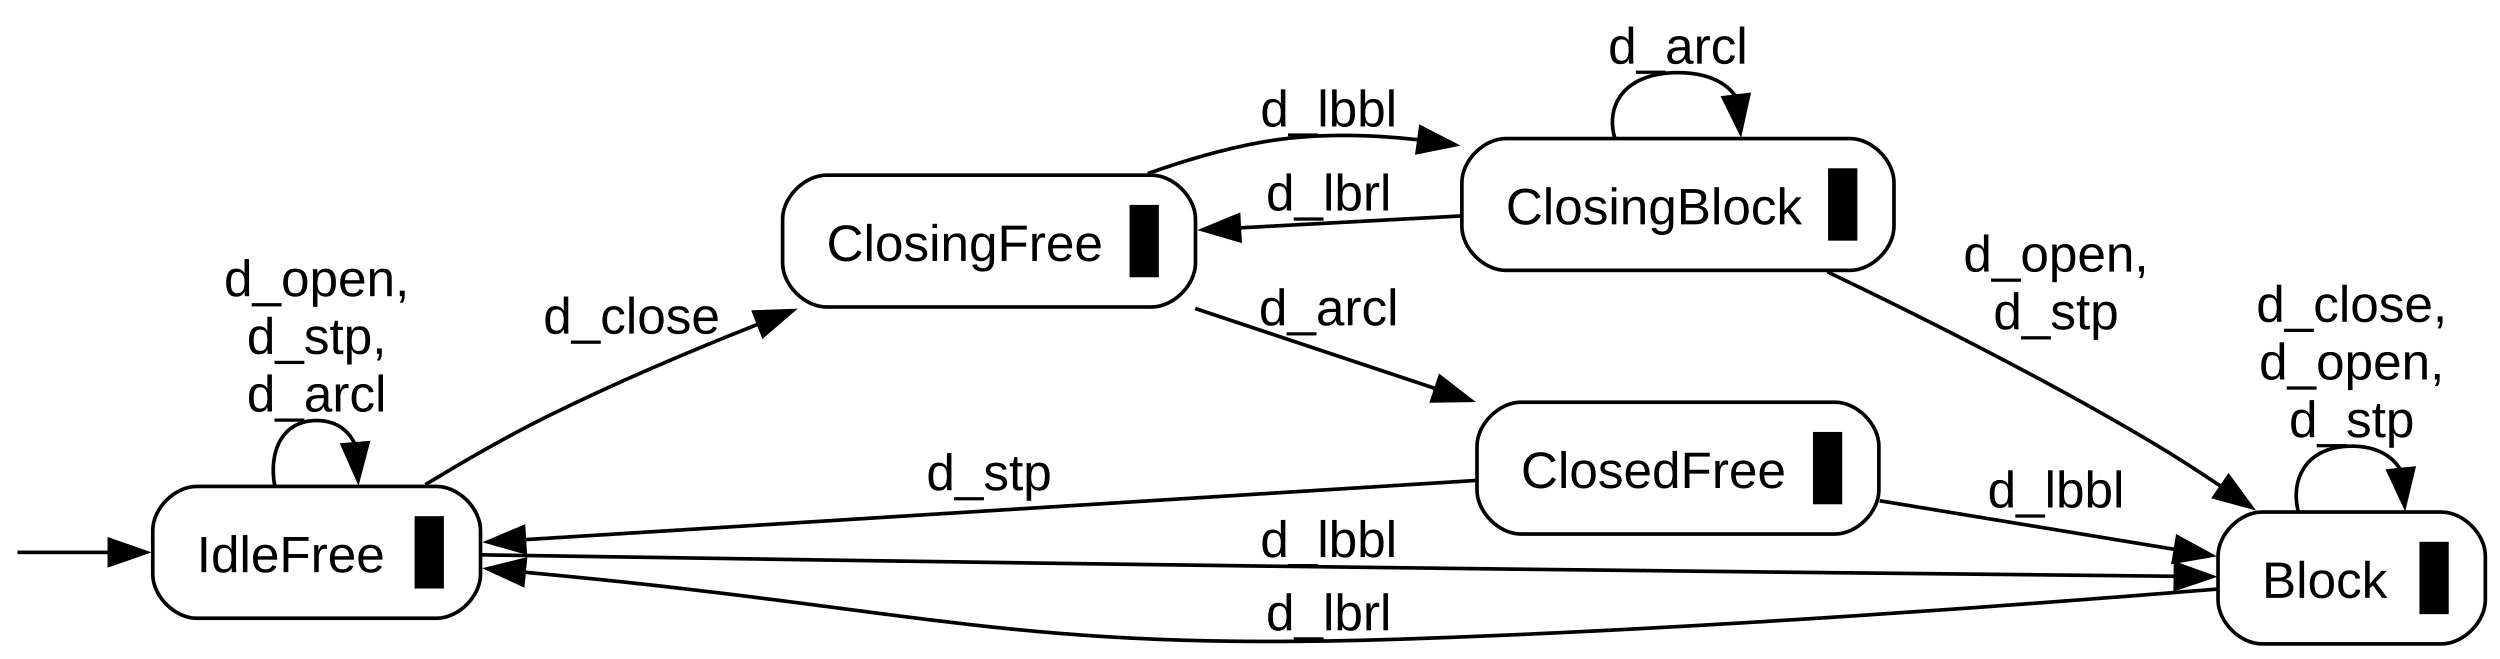
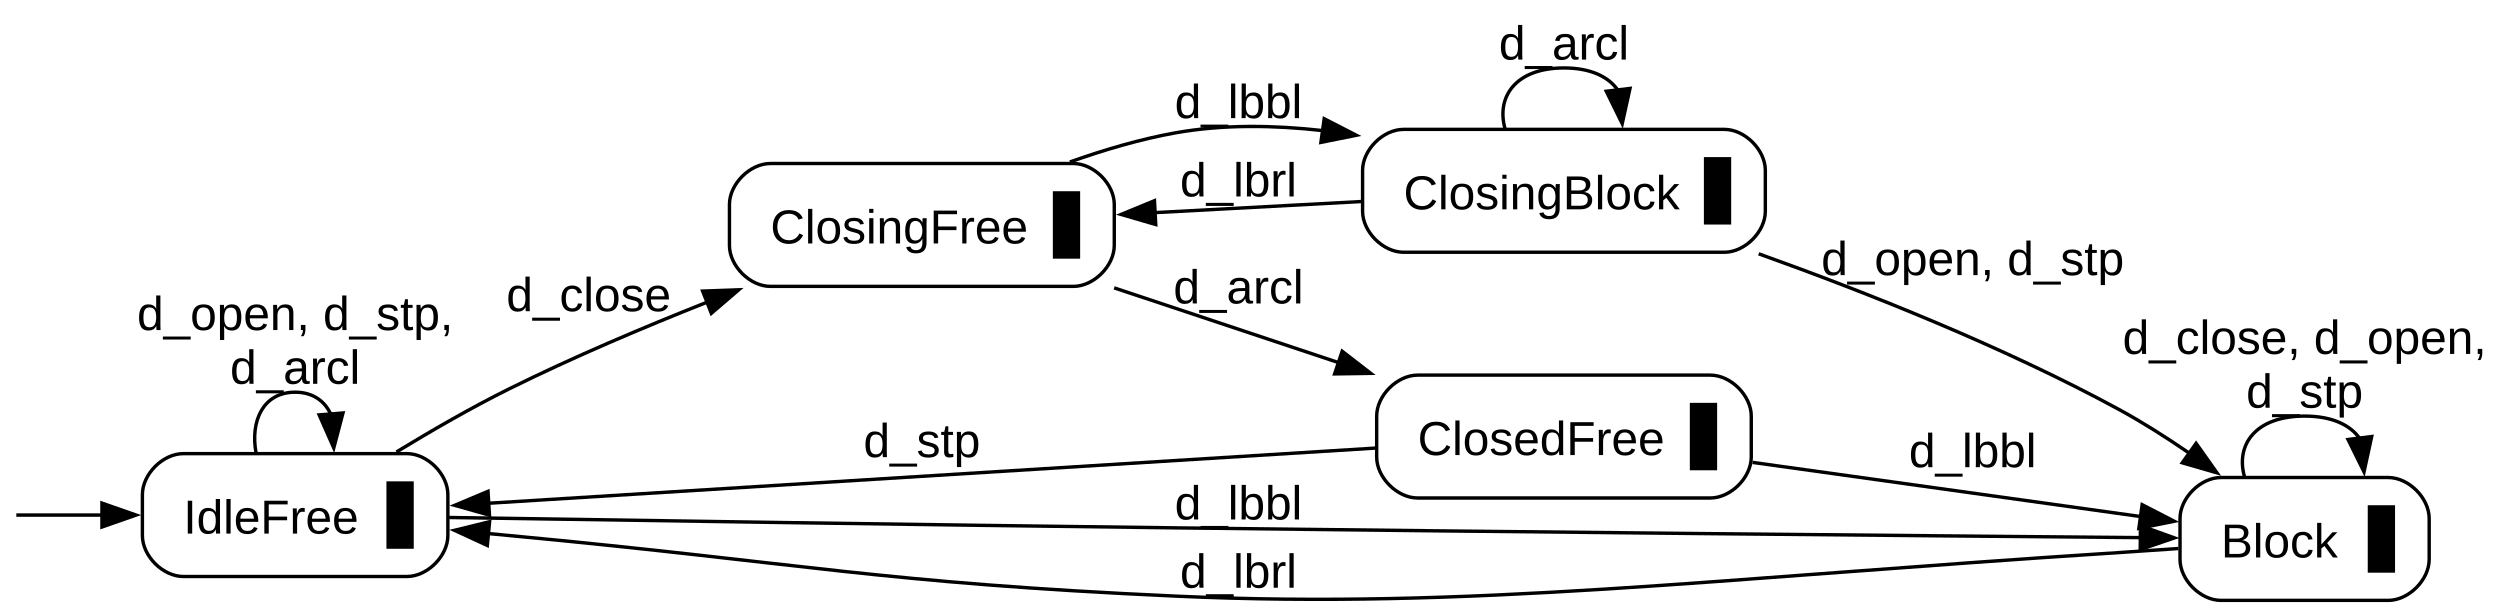
- <svg xmlns="http://www.w3.org/2000/svg" width="683pt" height="180pt" viewBox="0.00 0.00 682.72 179.75">
-   <g id="graph0" class="graph" transform="scale(1 1) rotate(0) translate(4 175.75)">
+ <svg xmlns="http://www.w3.org/2000/svg" width="720pt" height="177pt" viewBox="0.00 0.00 720.00 176.69">
+   <g id="graph0" class="graph" transform="scale(0.982975 0.982975) rotate(0) translate(4 175.75)">
    <g id="node1" class="node">
</g>
    <g id="node2" class="node">
      <path fill="none" stroke="black" d="M115.22,-43C115.22,-43 49.72,-43 49.72,-43 43.72,-43 37.72,-37 37.72,-31 37.72,-31 37.72,-19 37.72,-19 37.72,-13 43.72,-7 49.72,-7 49.72,-7 115.22,-7 115.22,-7 121.22,-7 127.22,-13 127.22,-19 127.22,-19 127.22,-31 127.22,-31 127.22,-37 121.22,-43 115.22,-43" />
      <text text-anchor="start" x="49.72" y="-19.57" font-family="Arial" font-size="14.00">IdleFree</text>
      <polygon fill="black" stroke="none" points="109.22,-15.12 109.22,-34.88 117.22,-34.88 117.22,-15.12 109.22,-15.12" />
    </g>
    <g id="edge1" class="edge">
      <path fill="none" stroke="black" d="M0.78,-25C1.67,-25 12.58,-25 26.12,-25" />
      <polygon fill="black" stroke="black" points="25.87,-28.5 35.87,-25 25.87,-21.5 25.87,-28.5" />
    </g>
    <g id="edge2" class="edge">
      <path fill="none" stroke="black" d="M71.03,-43.15C69.27,-52.54 73.08,-61 82.47,-61 87.75,-61 91.27,-58.32 93.02,-54.31" />
      <polygon fill="black" stroke="black" points="96.49,-54.91 93.79,-44.66 89.51,-54.35 96.49,-54.91" />
-       <text text-anchor="middle" x="82.47" y="-94.95" font-family="Arial" font-size="14.00">d_open, </text>
-       <text text-anchor="middle" x="82.47" y="-79.2" font-family="Arial" font-size="14.00">d_stp, </text>
+       <text text-anchor="middle" x="82.47" y="-79.2" font-family="Arial" font-size="14.00">d_open, d_stp, </text>
      <text text-anchor="middle" x="82.47" y="-63.45" font-family="Arial" font-size="14.00">d_arcl</text>
    </g>
    <g id="node3" class="node">
      <path fill="none" stroke="black" d="M310.47,-128C310.47,-128 221.72,-128 221.72,-128 215.72,-128 209.72,-122 209.72,-116 209.72,-116 209.72,-104 209.72,-104 209.72,-98 215.72,-92 221.72,-92 221.72,-92 310.47,-92 310.47,-92 316.47,-92 322.47,-98 322.47,-104 322.47,-104 322.47,-116 322.47,-116 322.47,-122 316.47,-128 310.47,-128" />
      <text text-anchor="start" x="221.72" y="-104.58" font-family="Arial" font-size="14.00">ClosingFree</text>
      <polygon fill="black" stroke="none" points="304.47,-100.12 304.47,-119.88 312.47,-119.88 312.47,-100.12 304.47,-100.12" />
    </g>
    <g id="edge3" class="edge">
      <path fill="none" stroke="black" d="M112.15,-43.48C122.39,-49.72 134.14,-56.5 145.22,-62 163.69,-71.16 184.36,-79.93 203.26,-87.41" />
      <polygon fill="black" stroke="black" points="201.86,-90.62 212.45,-91 204.41,-84.1 201.86,-90.62" />
      <text text-anchor="middle" x="168.47" y="-84.73" font-family="Arial" font-size="14.00">d_close</text>
    </g>
    <g id="node6" class="node">
-       <path fill="none" stroke="black" d="M662.72,-36C662.72,-36 613.72,-36 613.72,-36 607.72,-36 601.72,-30 601.72,-24 601.72,-24 601.72,-12 601.72,-12 601.72,-6 607.72,0 613.72,0 613.72,0 662.72,0 662.72,0 668.72,0 674.72,-6 674.72,-12 674.72,-12 674.72,-24 674.72,-24 674.72,-30 668.72,-36 662.72,-36" />
-       <text text-anchor="start" x="613.72" y="-12.57" font-family="Arial" font-size="14.00">Block</text>
-       <polygon fill="black" stroke="none" points="656.72,-8.12 656.72,-27.88 664.72,-27.88 664.72,-8.12 656.72,-8.12" />
+       <path fill="none" stroke="black" d="M695.72,-36C695.72,-36 646.72,-36 646.72,-36 640.72,-36 634.72,-30 634.72,-24 634.72,-24 634.72,-12 634.72,-12 634.72,-6 640.72,0 646.72,0 646.72,0 695.72,0 695.72,0 701.72,0 707.72,-6 707.72,-12 707.72,-12 707.72,-24 707.72,-24 707.72,-30 701.72,-36 695.72,-36" />
+       <text text-anchor="start" x="646.72" y="-12.57" font-family="Arial" font-size="14.00">Block</text>
+       <polygon fill="black" stroke="none" points="689.72,-8.12 689.72,-27.88 697.72,-27.88 697.72,-8.12 689.72,-8.12" />
    </g>
    <g id="edge4" class="edge">
-       <path fill="none" stroke="black" d="M127.58,-24.31C178.77,-23.52 265.73,-22.2 340.47,-21.25 428.67,-20.12 531.62,-19.05 590.15,-18.46" />
-       <polygon fill="black" stroke="black" points="590.11,-21.96 600.08,-18.36 590.04,-14.96 590.11,-21.96" />
+       <path fill="none" stroke="black" d="M127.58,-24.29C178.77,-23.49 265.73,-22.16 340.47,-21.25 441.25,-20.02 559.36,-18.94 623.3,-18.39" />
+       <polygon fill="black" stroke="black" points="623.12,-21.89 633.08,-18.31 623.06,-14.89 623.12,-21.89" />
      <text text-anchor="middle" x="358.85" y="-23.7" font-family="Arial" font-size="14.00">d_lbbl</text>
    </g>
    <g id="node4" class="node">
      <path fill="none" stroke="black" d="M501.22,-138C501.22,-138 407.22,-138 407.22,-138 401.22,-138 395.22,-132 395.22,-126 395.22,-126 395.22,-114 395.22,-114 395.22,-108 401.22,-102 407.22,-102 407.22,-102 501.22,-102 501.22,-102 507.22,-102 513.22,-108 513.22,-114 513.22,-114 513.22,-126 513.22,-126 513.22,-132 507.22,-138 501.22,-138" />
      <text text-anchor="start" x="407.22" y="-114.58" font-family="Arial" font-size="14.00">ClosingBlock</text>
      <polygon fill="black" stroke="none" points="495.22,-110.12 495.22,-129.88 503.22,-129.88 503.22,-110.12 495.22,-110.12" />
    </g>
    <g id="edge5" class="edge">
      <path fill="none" stroke="black" d="M309.46,-128.45C319.44,-131.99 330.18,-135.17 340.47,-137 354.39,-139.48 369.31,-139.25 383.6,-137.64" />
      <polygon fill="black" stroke="black" points="383.97,-141.12 393.39,-136.28 383.01,-134.19 383.97,-141.12" />
      <text text-anchor="middle" x="358.85" y="-141.3" font-family="Arial" font-size="14.00">d_lbbl</text>
    </g>
    <g id="node5" class="node">
      <path fill="none" stroke="black" d="M497.1,-66C497.1,-66 411.35,-66 411.35,-66 405.35,-66 399.35,-60 399.35,-54 399.35,-54 399.35,-42 399.35,-42 399.35,-36 405.35,-30 411.35,-30 411.35,-30 497.1,-30 497.1,-30 503.1,-30 509.1,-36 509.1,-42 509.1,-42 509.1,-54 509.1,-54 509.1,-60 503.1,-66 497.1,-66" />
      <text text-anchor="start" x="411.35" y="-42.58" font-family="Arial" font-size="14.00">ClosedFree</text>
      <polygon fill="black" stroke="none" points="491.1,-38.12 491.1,-57.88 499.1,-57.88 499.1,-38.12 491.1,-38.12" />
    </g>
    <g id="edge6" class="edge">
      <path fill="none" stroke="black" d="M322.43,-91.57C343.15,-84.66 366.87,-76.76 388.37,-69.6" />
      <polygon fill="black" stroke="black" points="389.24,-73 397.62,-66.52 387.03,-66.36 389.24,-73" />
      <text text-anchor="middle" x="358.85" y="-87" font-family="Arial" font-size="14.00">d_arcl</text>
    </g>
    <g id="edge7" class="edge">
      <path fill="none" stroke="black" d="M394.83,-116.86C375.64,-115.83 354.16,-114.68 334.37,-113.61" />
      <polygon fill="black" stroke="black" points="334.62,-110.12 324.45,-113.08 334.25,-117.11 334.62,-110.12" />
      <text text-anchor="middle" x="358.85" y="-118.35" font-family="Arial" font-size="14.00">d_lbrl</text>
    </g>
    <g id="edge8" class="edge">
      <path fill="none" stroke="black" d="M436.97,-138.15C434.31,-147.54 440.06,-156 454.22,-156 462.18,-156 467.49,-153.32 470.13,-149.31" />
      <polygon fill="black" stroke="black" points="473.57,-150 471.29,-139.66 466.62,-149.17 473.57,-150" />
      <text text-anchor="middle" x="454.22" y="-158.45" font-family="Arial" font-size="14.00">d_arcl</text>
    </g>
    <g id="edge9" class="edge">
-       <path fill="none" stroke="black" d="M495.05,-101.59C520.82,-89.26 554.82,-72.19 583.72,-55 589.96,-51.29 596.44,-47.1 602.65,-42.92" />
-       <polygon fill="black" stroke="black" points="604.6,-45.83 610.86,-37.28 600.64,-40.06 604.6,-45.83" />
-       <text text-anchor="middle" x="557.47" y="-101.67" font-family="Arial" font-size="14.00">d_open, </text>
-       <text text-anchor="middle" x="557.47" y="-85.92" font-family="Arial" font-size="14.00">d_stp</text>
+       <path fill="none" stroke="black" d="M511.27,-101.55C543.05,-90.17 583.06,-74.28 616.72,-56 623.65,-52.24 630.74,-47.73 637.4,-43.16" />
+       <polygon fill="black" stroke="black" points="639.43,-46.02 645.55,-37.37 635.37,-40.31 639.43,-46.02" />
+       <text text-anchor="middle" x="573.97" y="-95.3" font-family="Arial" font-size="14.00">d_open, d_stp</text>
    </g>
    <g id="edge10" class="edge">
      <path fill="none" stroke="black" d="M399.05,-44.63C329.44,-40.3 209.2,-32.82 138.95,-28.45" />
      <polygon fill="black" stroke="black" points="139.41,-24.97 129.21,-27.85 138.98,-31.96 139.41,-24.97" />
      <text text-anchor="middle" x="266.1" y="-41.98" font-family="Arial" font-size="14.00">d_stp</text>
    </g>
    <g id="edge11" class="edge">
-       <path fill="none" stroke="black" d="M509.33,-39.08C535.02,-34.85 565.43,-29.83 590.15,-25.76" />
-       <polygon fill="black" stroke="black" points="590.64,-29.23 599.94,-24.15 589.5,-22.32 590.64,-29.23" />
-       <text text-anchor="middle" x="557.47" y="-37.25" font-family="Arial" font-size="14.00">d_lbbl</text>
+       <path fill="none" stroke="black" d="M509.47,-40.43C544.53,-35.54 589.68,-29.24 623.21,-24.56" />
+       <polygon fill="black" stroke="black" points="623.62,-28.04 633.04,-23.19 622.66,-21.1 623.62,-28.04" />
+       <text text-anchor="middle" x="573.97" y="-39.02" font-family="Arial" font-size="14.00">d_lbbl</text>
    </g>
    <g id="edge12" class="edge">
-       <path fill="none" stroke="black" d="M601.51,-14.97C551.43,-10.89 457.47,-3.83 377.22,-1.25 273.86,2.08 248.18,-9.32 145.22,-19 143.18,-19.19 141.1,-19.39 139,-19.59" />
+       <path fill="none" stroke="black" d="M634.25,-15.2C628.4,-14.78 622.39,-14.36 616.72,-14 498.13,-6.41 426.46,2.65 340.47,-1.25 253.42,-5.2 231.97,-10.84 145.22,-19 143.18,-19.19 141.1,-19.39 139,-19.59" />
      <polygon fill="black" stroke="black" points="138.78,-16.09 129.16,-20.53 139.45,-23.06 138.78,-16.09" />
      <text text-anchor="middle" x="358.85" y="-3.7" font-family="Arial" font-size="14.00">d_lbrl</text>
    </g>
    <g id="edge13" class="edge">
-       <path fill="none" stroke="black" d="M623.61,-36.15C621.36,-45.54 626.23,-54 638.22,-54 644.96,-54 649.45,-51.32 651.69,-47.31" />
-       <polygon fill="black" stroke="black" points="655.14,-47.96 652.67,-37.66 648.18,-47.25 655.14,-47.96" />
-       <text text-anchor="middle" x="638.22" y="-87.95" font-family="Arial" font-size="14.00">d_close, </text>
-       <text text-anchor="middle" x="638.22" y="-72.2" font-family="Arial" font-size="14.00">d_open, </text>
-       <text text-anchor="middle" x="638.22" y="-56.45" font-family="Arial" font-size="14.00">d_stp</text>
+       <path fill="none" stroke="black" d="M653.63,-36.15C650.92,-45.54 656.78,-54 671.22,-54 679.34,-54 684.75,-51.32 687.44,-47.31" />
+       <polygon fill="black" stroke="black" points="690.88,-48.01 688.63,-37.65 683.94,-47.15 690.88,-48.01" />
+       <text text-anchor="middle" x="671.22" y="-72.2" font-family="Arial" font-size="14.00">d_close, d_open, </text>
+       <text text-anchor="middle" x="671.22" y="-56.45" font-family="Arial" font-size="14.00">d_stp</text>
    </g>
  </g>
</svg>
